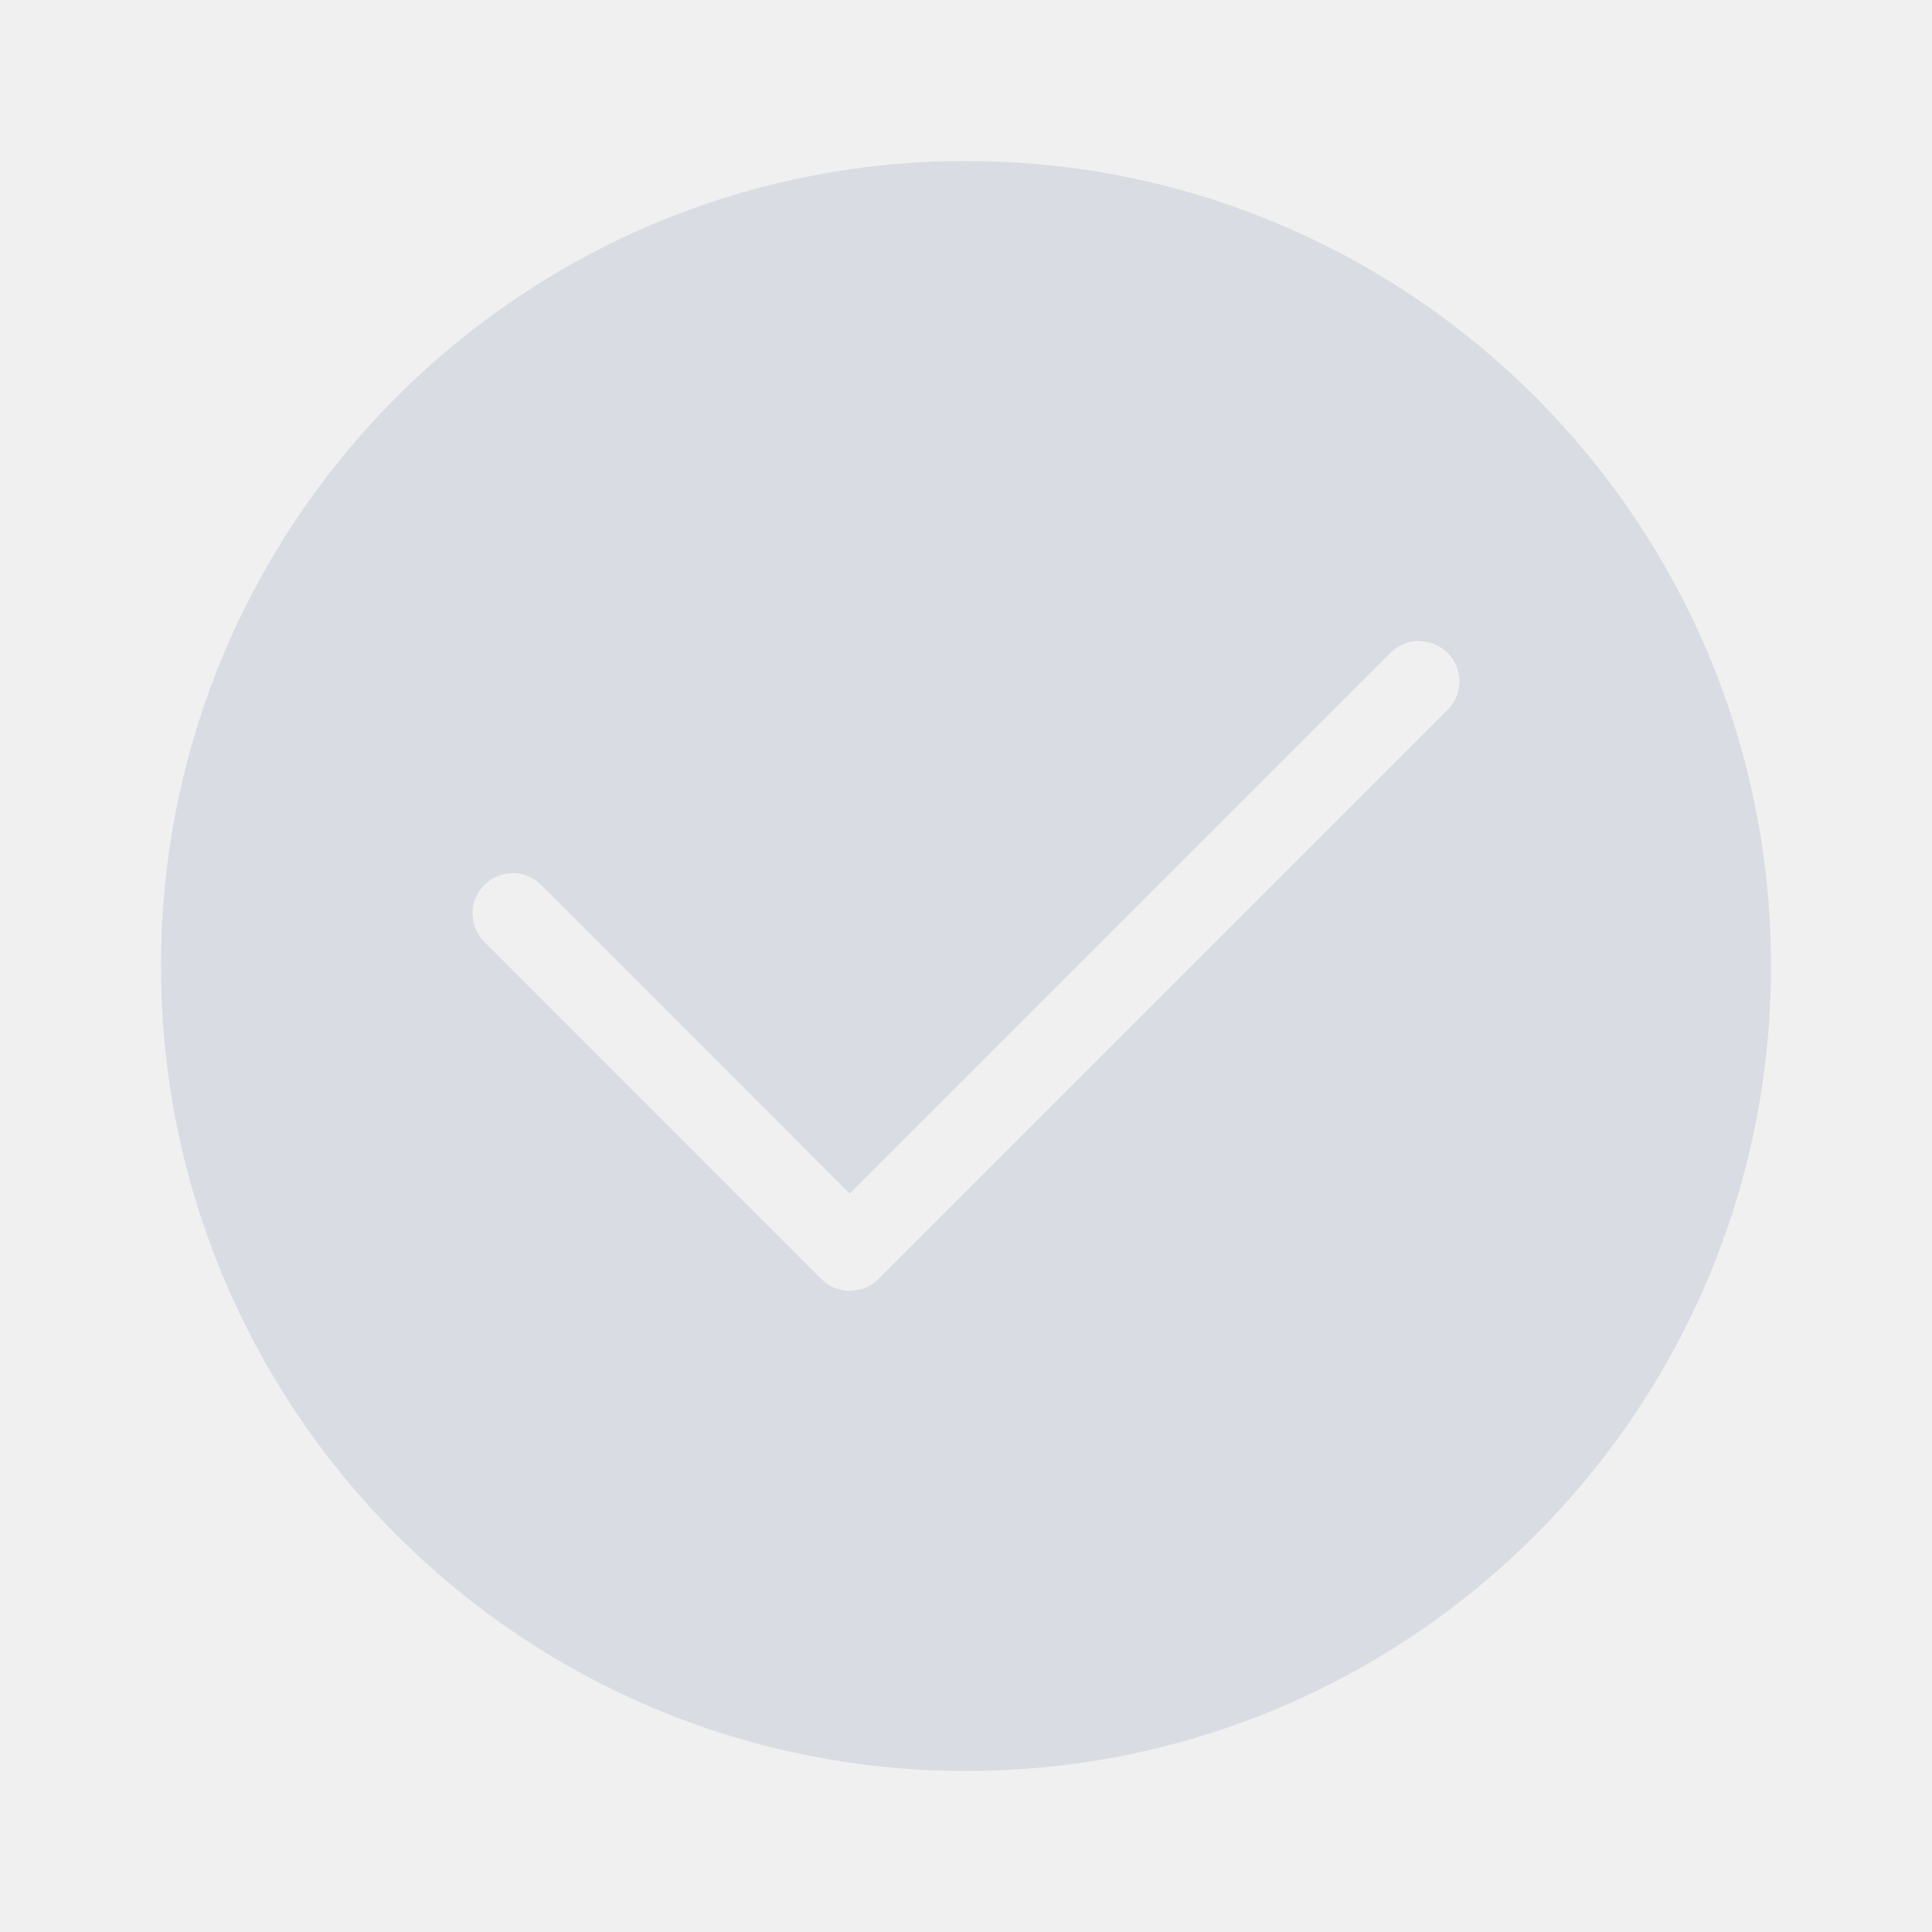
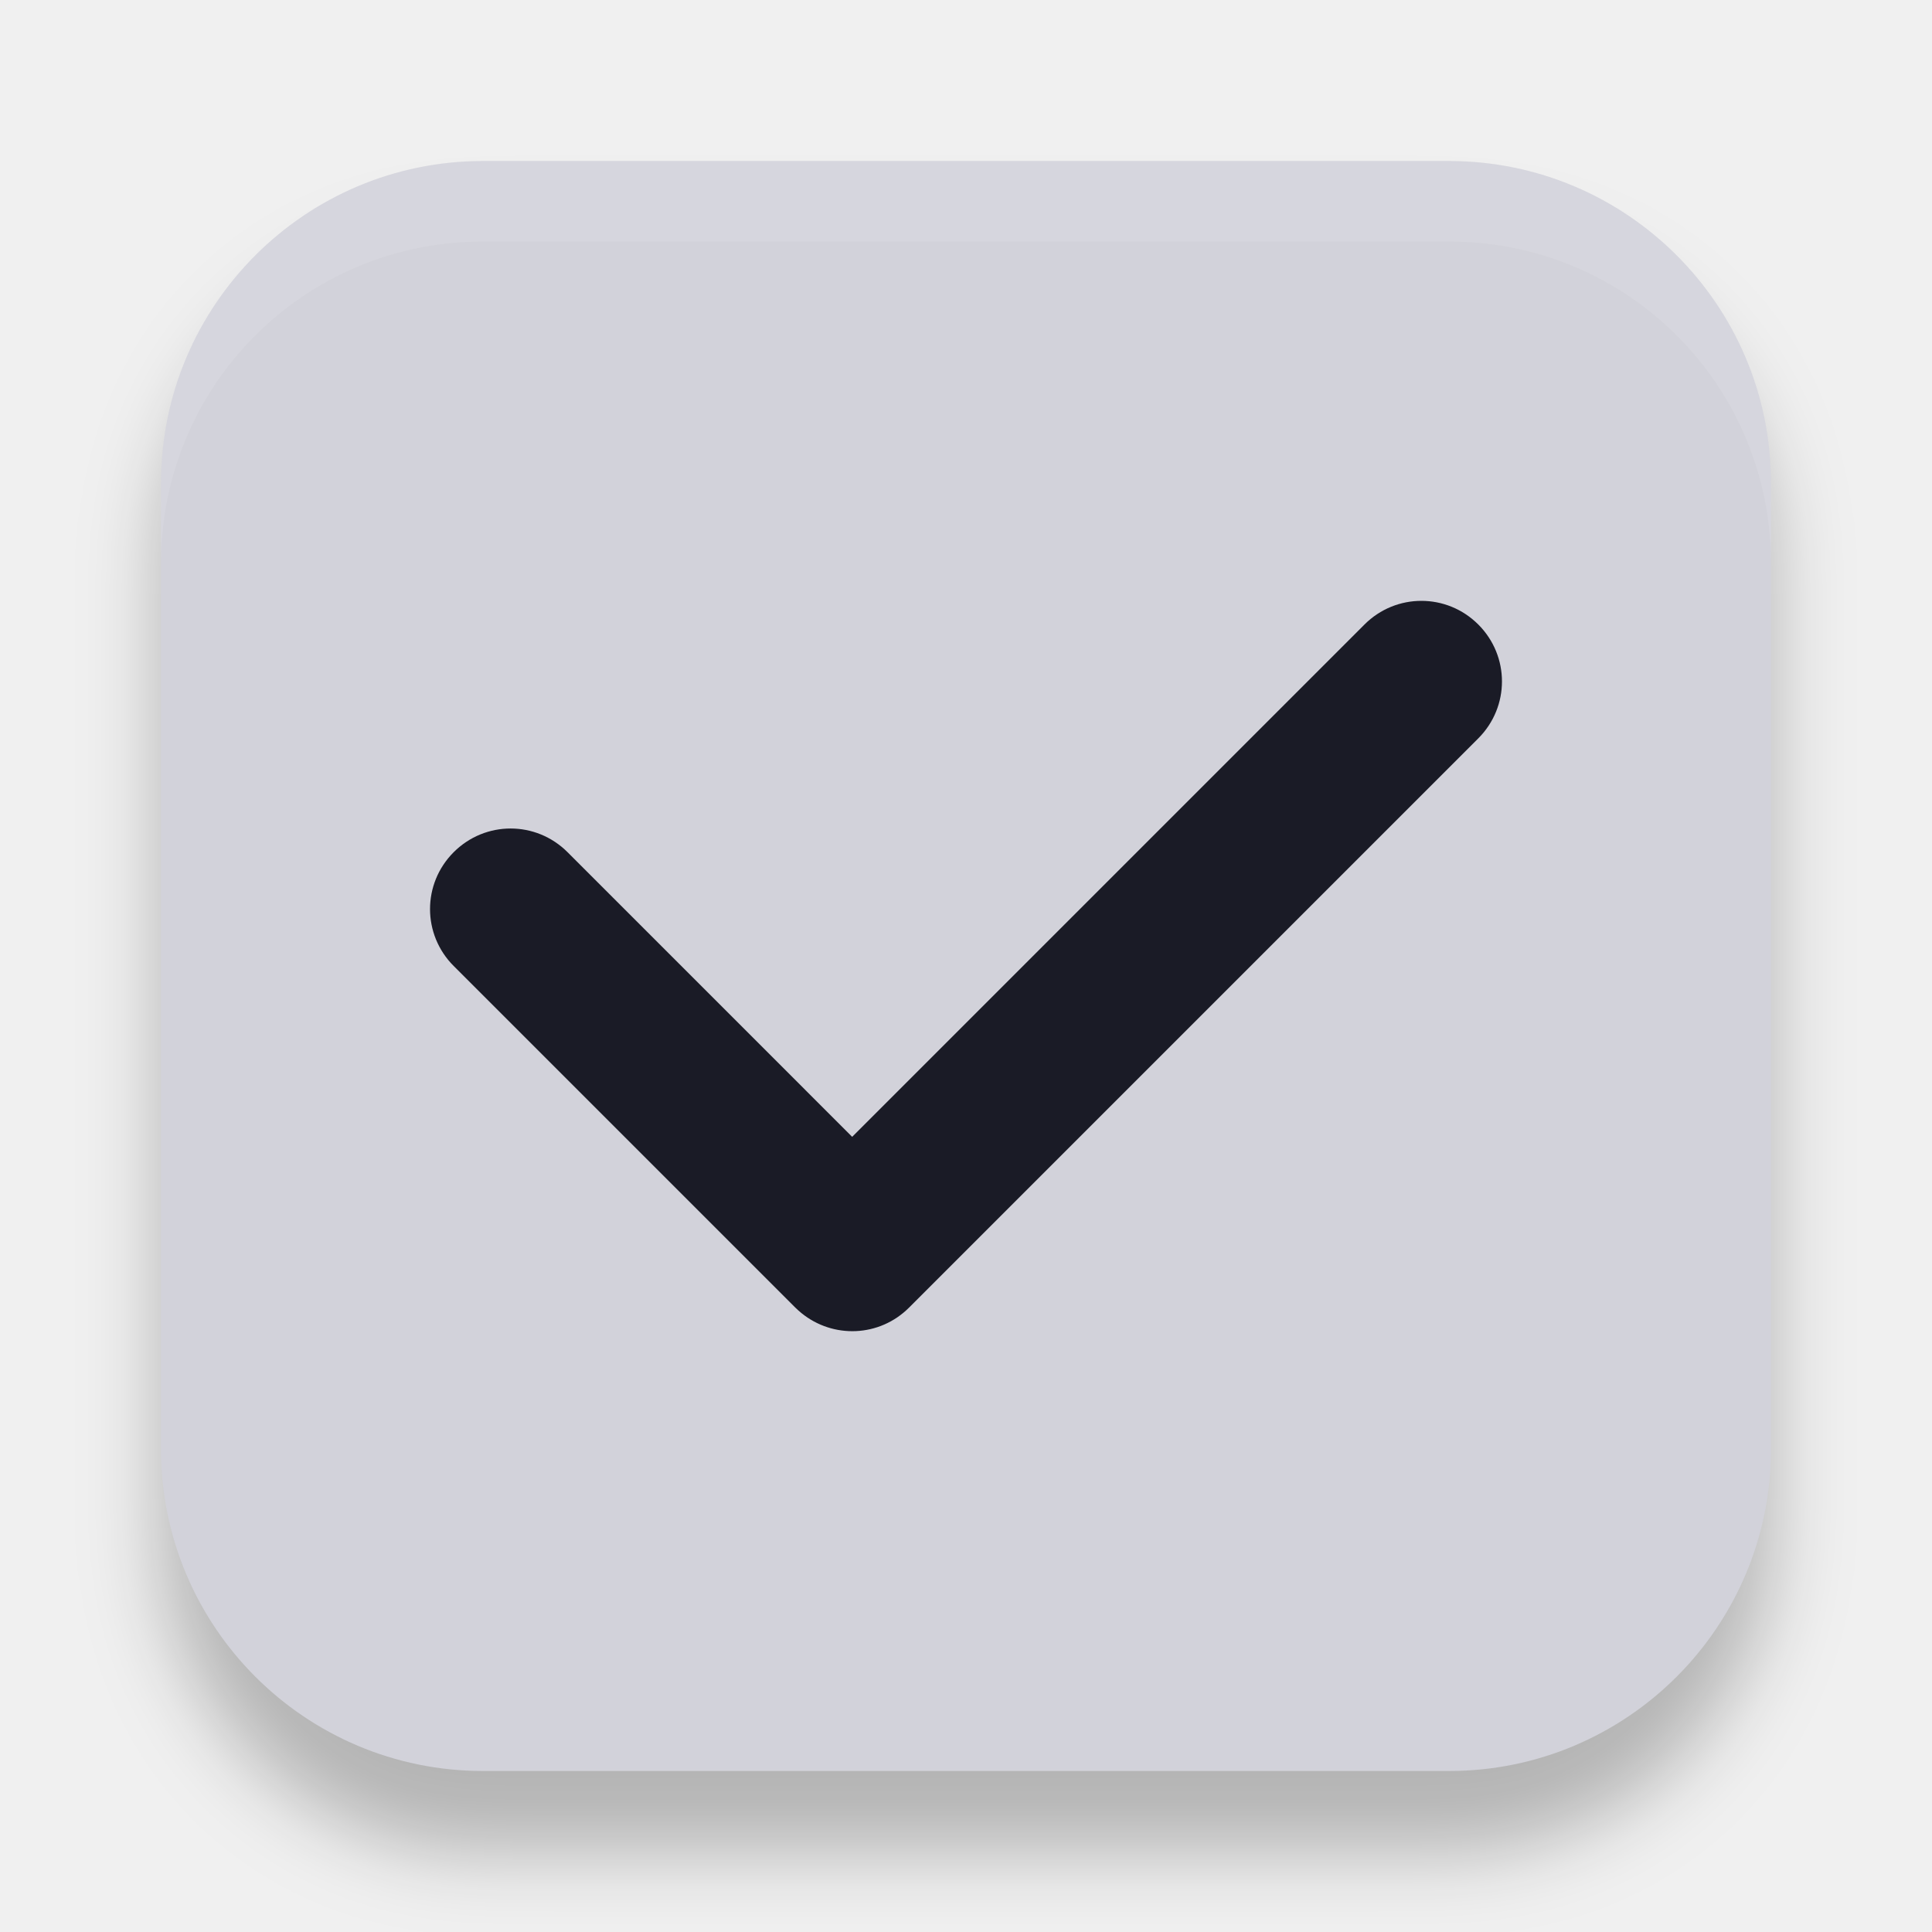
- <svg xmlns="http://www.w3.org/2000/svg" width="24" height="24" version="1.1" viewBox="0 0 24 24">
-   <path d="m12 2a10 10 0 0 0-10 10 10 10 0 0 0 10 10 10 10 0 0 0 10-10 10 10 0 0 0-10-10zm5.629 5.963v0.002c0.128-4e-6 0.256 0.049 0.354 0.146 0.196 0.196 0.196 0.511 0 0.707l-7.072 7.072c-0.024 0.024-0.05 0.046-0.078 0.064-0.028 0.018-0.056 0.033-0.086 0.045-0.03 0.012-0.062 0.019-0.094 0.025-0.031 0.006-0.064 0.012-0.096 0.012-0.032 0-0.062-0.006-0.094-0.012-0.031-0.006-0.064-0.013-0.094-0.025-0.03-0.012-0.058-0.027-0.086-0.045-0.014-0.009-0.028-0.021-0.041-0.031-0.013-0.011-0.027-0.023-0.039-0.035l-4.186-4.188c-0.196-0.196-0.196-0.511 0-0.707 0.196-0.196 0.511-0.196 0.707 0l3.832 3.834 6.719-6.719c0.098-0.098 0.226-0.146 0.354-0.146z" fill="#d9dce3" />
+ <svg xmlns="http://www.w3.org/2000/svg" width="24" height="24" version="1.1" viewBox="0 0 24 24" id="svg1516">
+   <defs id="defs1520">
+     <filter style="color-interpolation-filters:sRGB" id="filter1446" x="-0.058" y="-0.058" width="1.116" height="1.116">
+       <feGaussianBlur stdDeviation="0.484" id="feGaussianBlur1448" />
+     </filter>
+   </defs>
+   <rect style="opacity:0.25;fill:#000000;fill-opacity:1;stroke-width:2;stroke-linecap:round;stroke-linejoin:round;filter:url(#filter1446)" id="rect890" width="20" height="20" x="2" y="3" rx="4" ry="4" />
+   <rect style="fill:#d2d2da;fill-opacity:1;stroke-width:2;stroke-linecap:round;stroke-linejoin:round" id="rect616" width="20" height="20" x="2" y="2" rx="4" ry="4" />
+   <path id="rect340" d="m 18.364,7.758 c -0.392,-0.392 -1.022,-0.392 -1.414,0 L 10.586,14.122 7.05,10.586 c -0.392,-0.392 -1.022,-0.392 -1.414,0 -0.392,0.392 -0.392,1.022 0,1.414 l 4.243,4.243 c 0.024,0.024 0.05,0.046 0.076,0.068 0.394,0.321 0.971,0.3 1.338,-0.068 l 7.071,-7.071 c 0.392,-0.392 0.392,-1.022 0,-1.414 z" style="fill:#1a1b26;fill-opacity:1" />
+   <path id="rect885" style="opacity:0.1;fill:#ffffff;fill-opacity:1;stroke-width:2;stroke-linecap:round;stroke-linejoin:round" d="M 6,2 C 3.784,2 2,3.784 2,6 V 7 C 2,4.784 3.784,3 6,3 h 12 c 2.216,0 4,1.784 4,4 V 6 C 22,3.784 20.216,2 18,2 Z" />
</svg>
